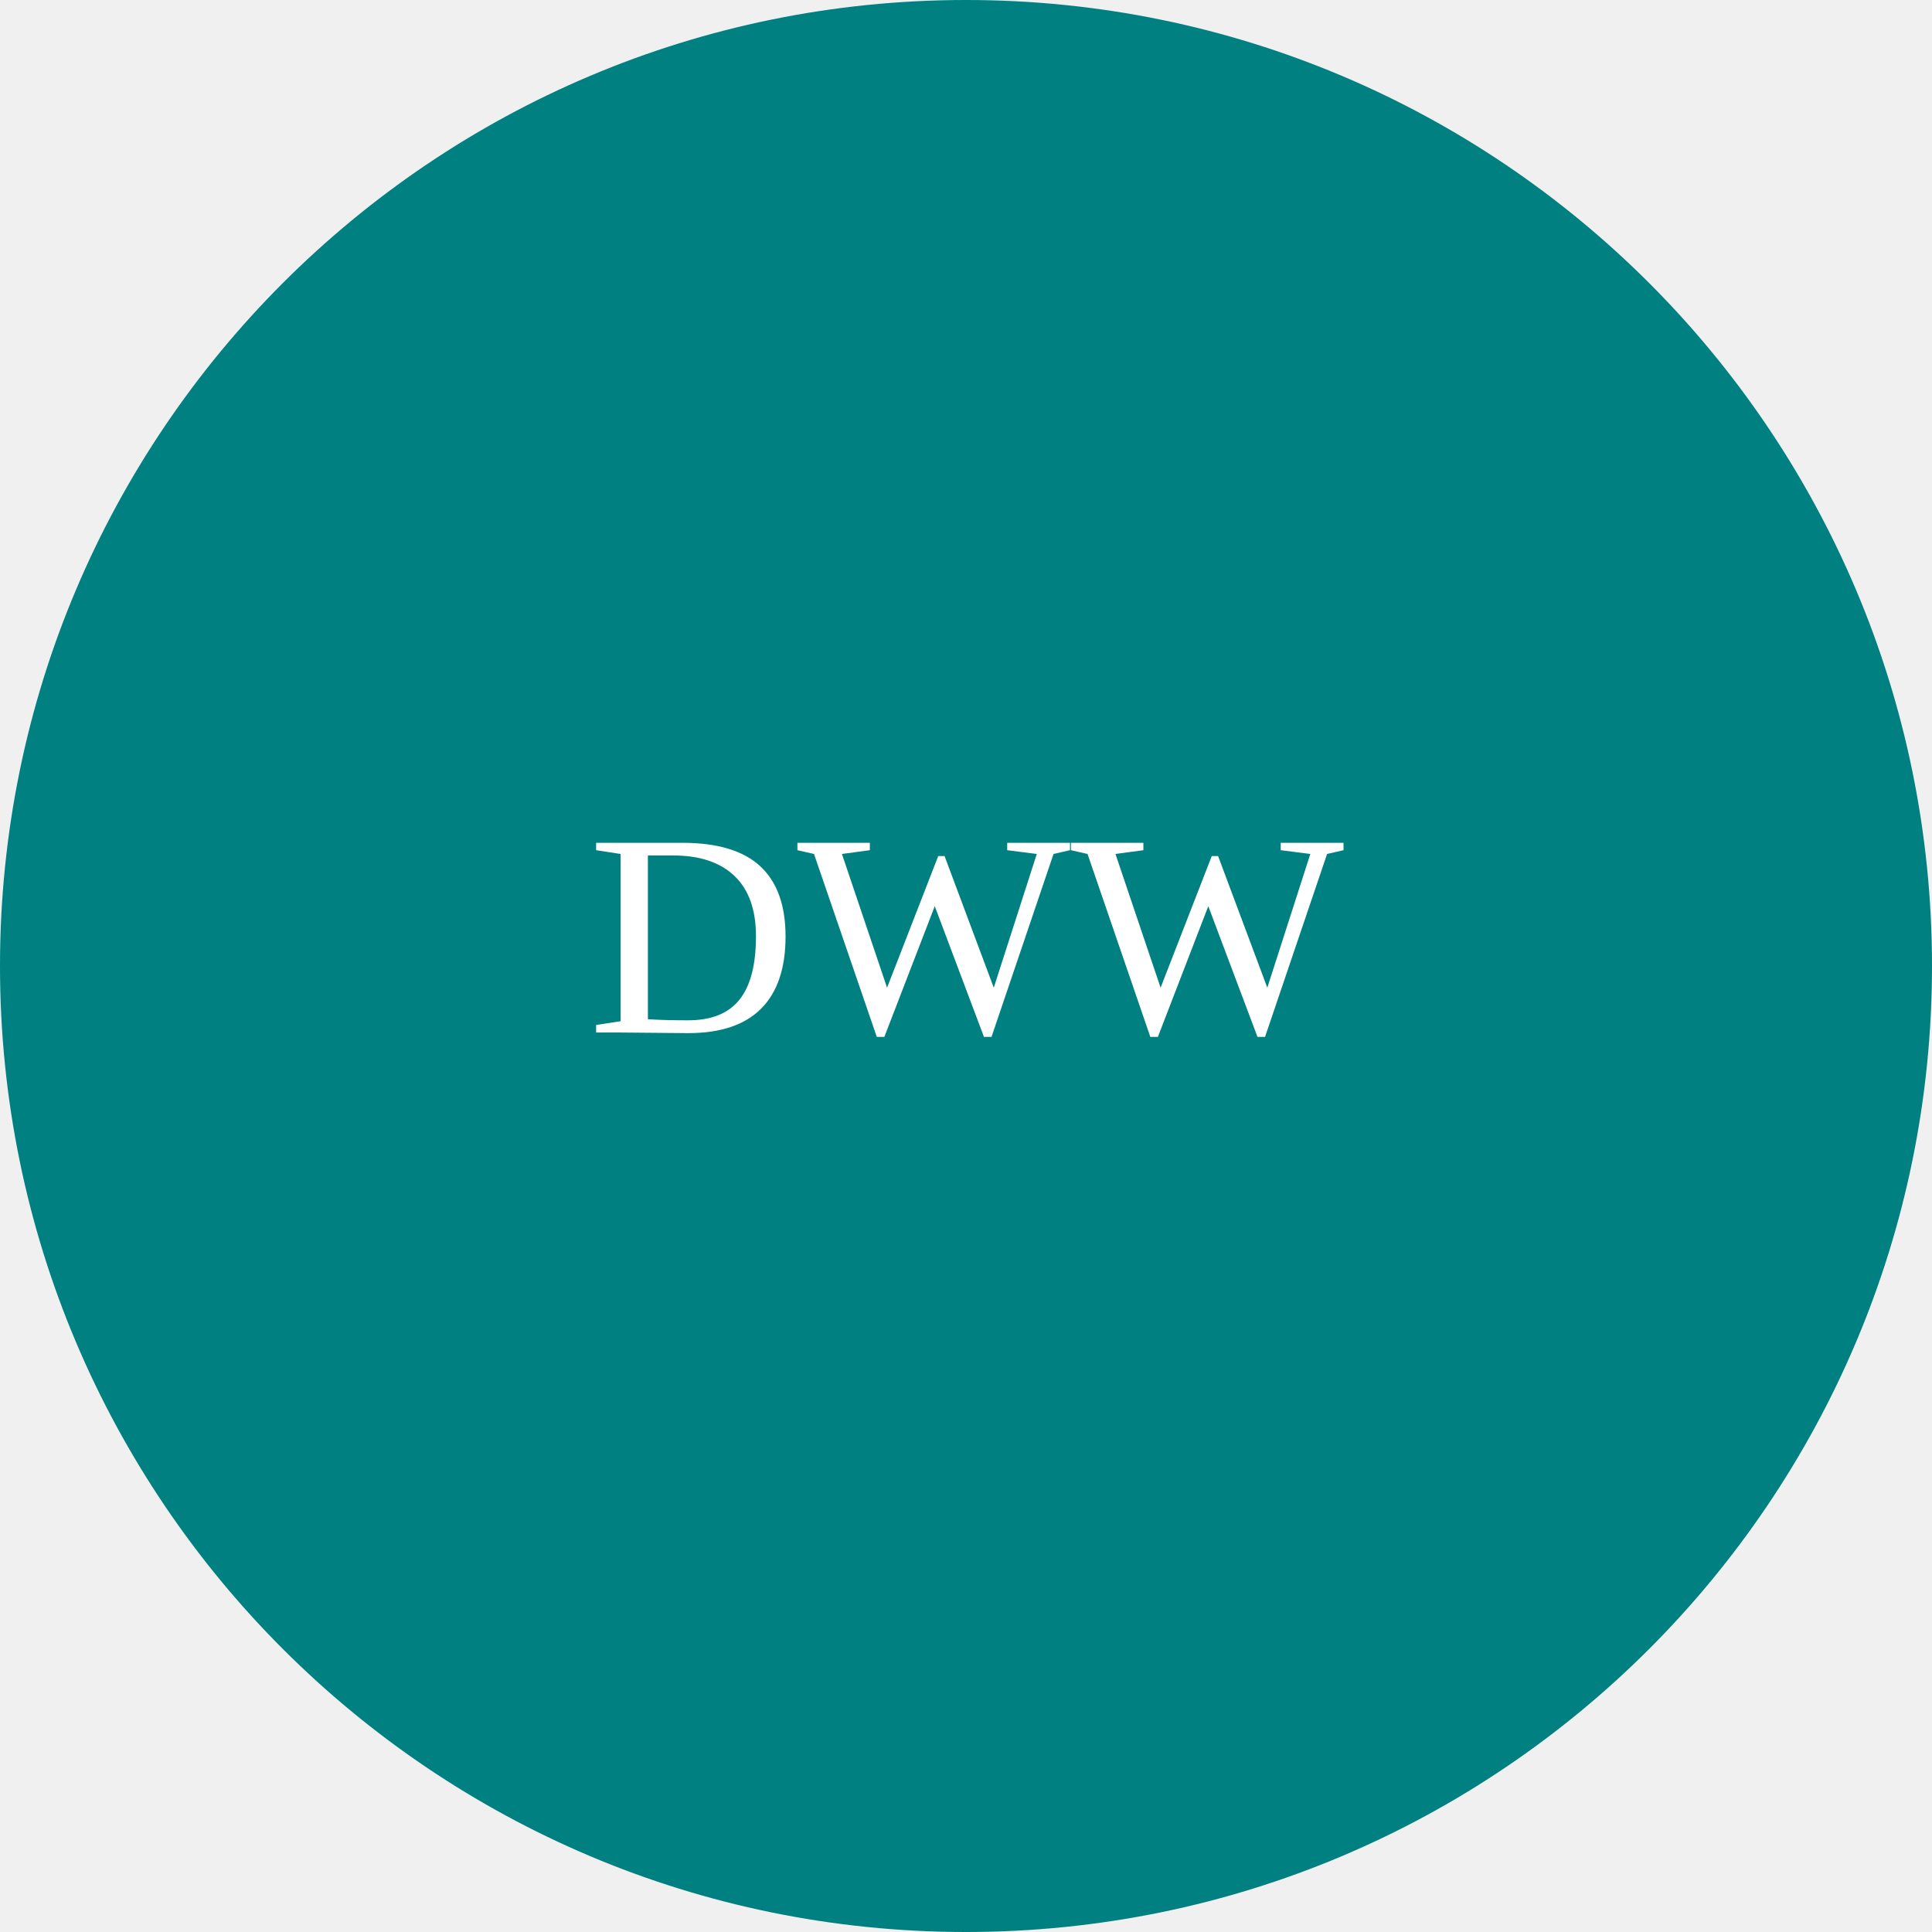
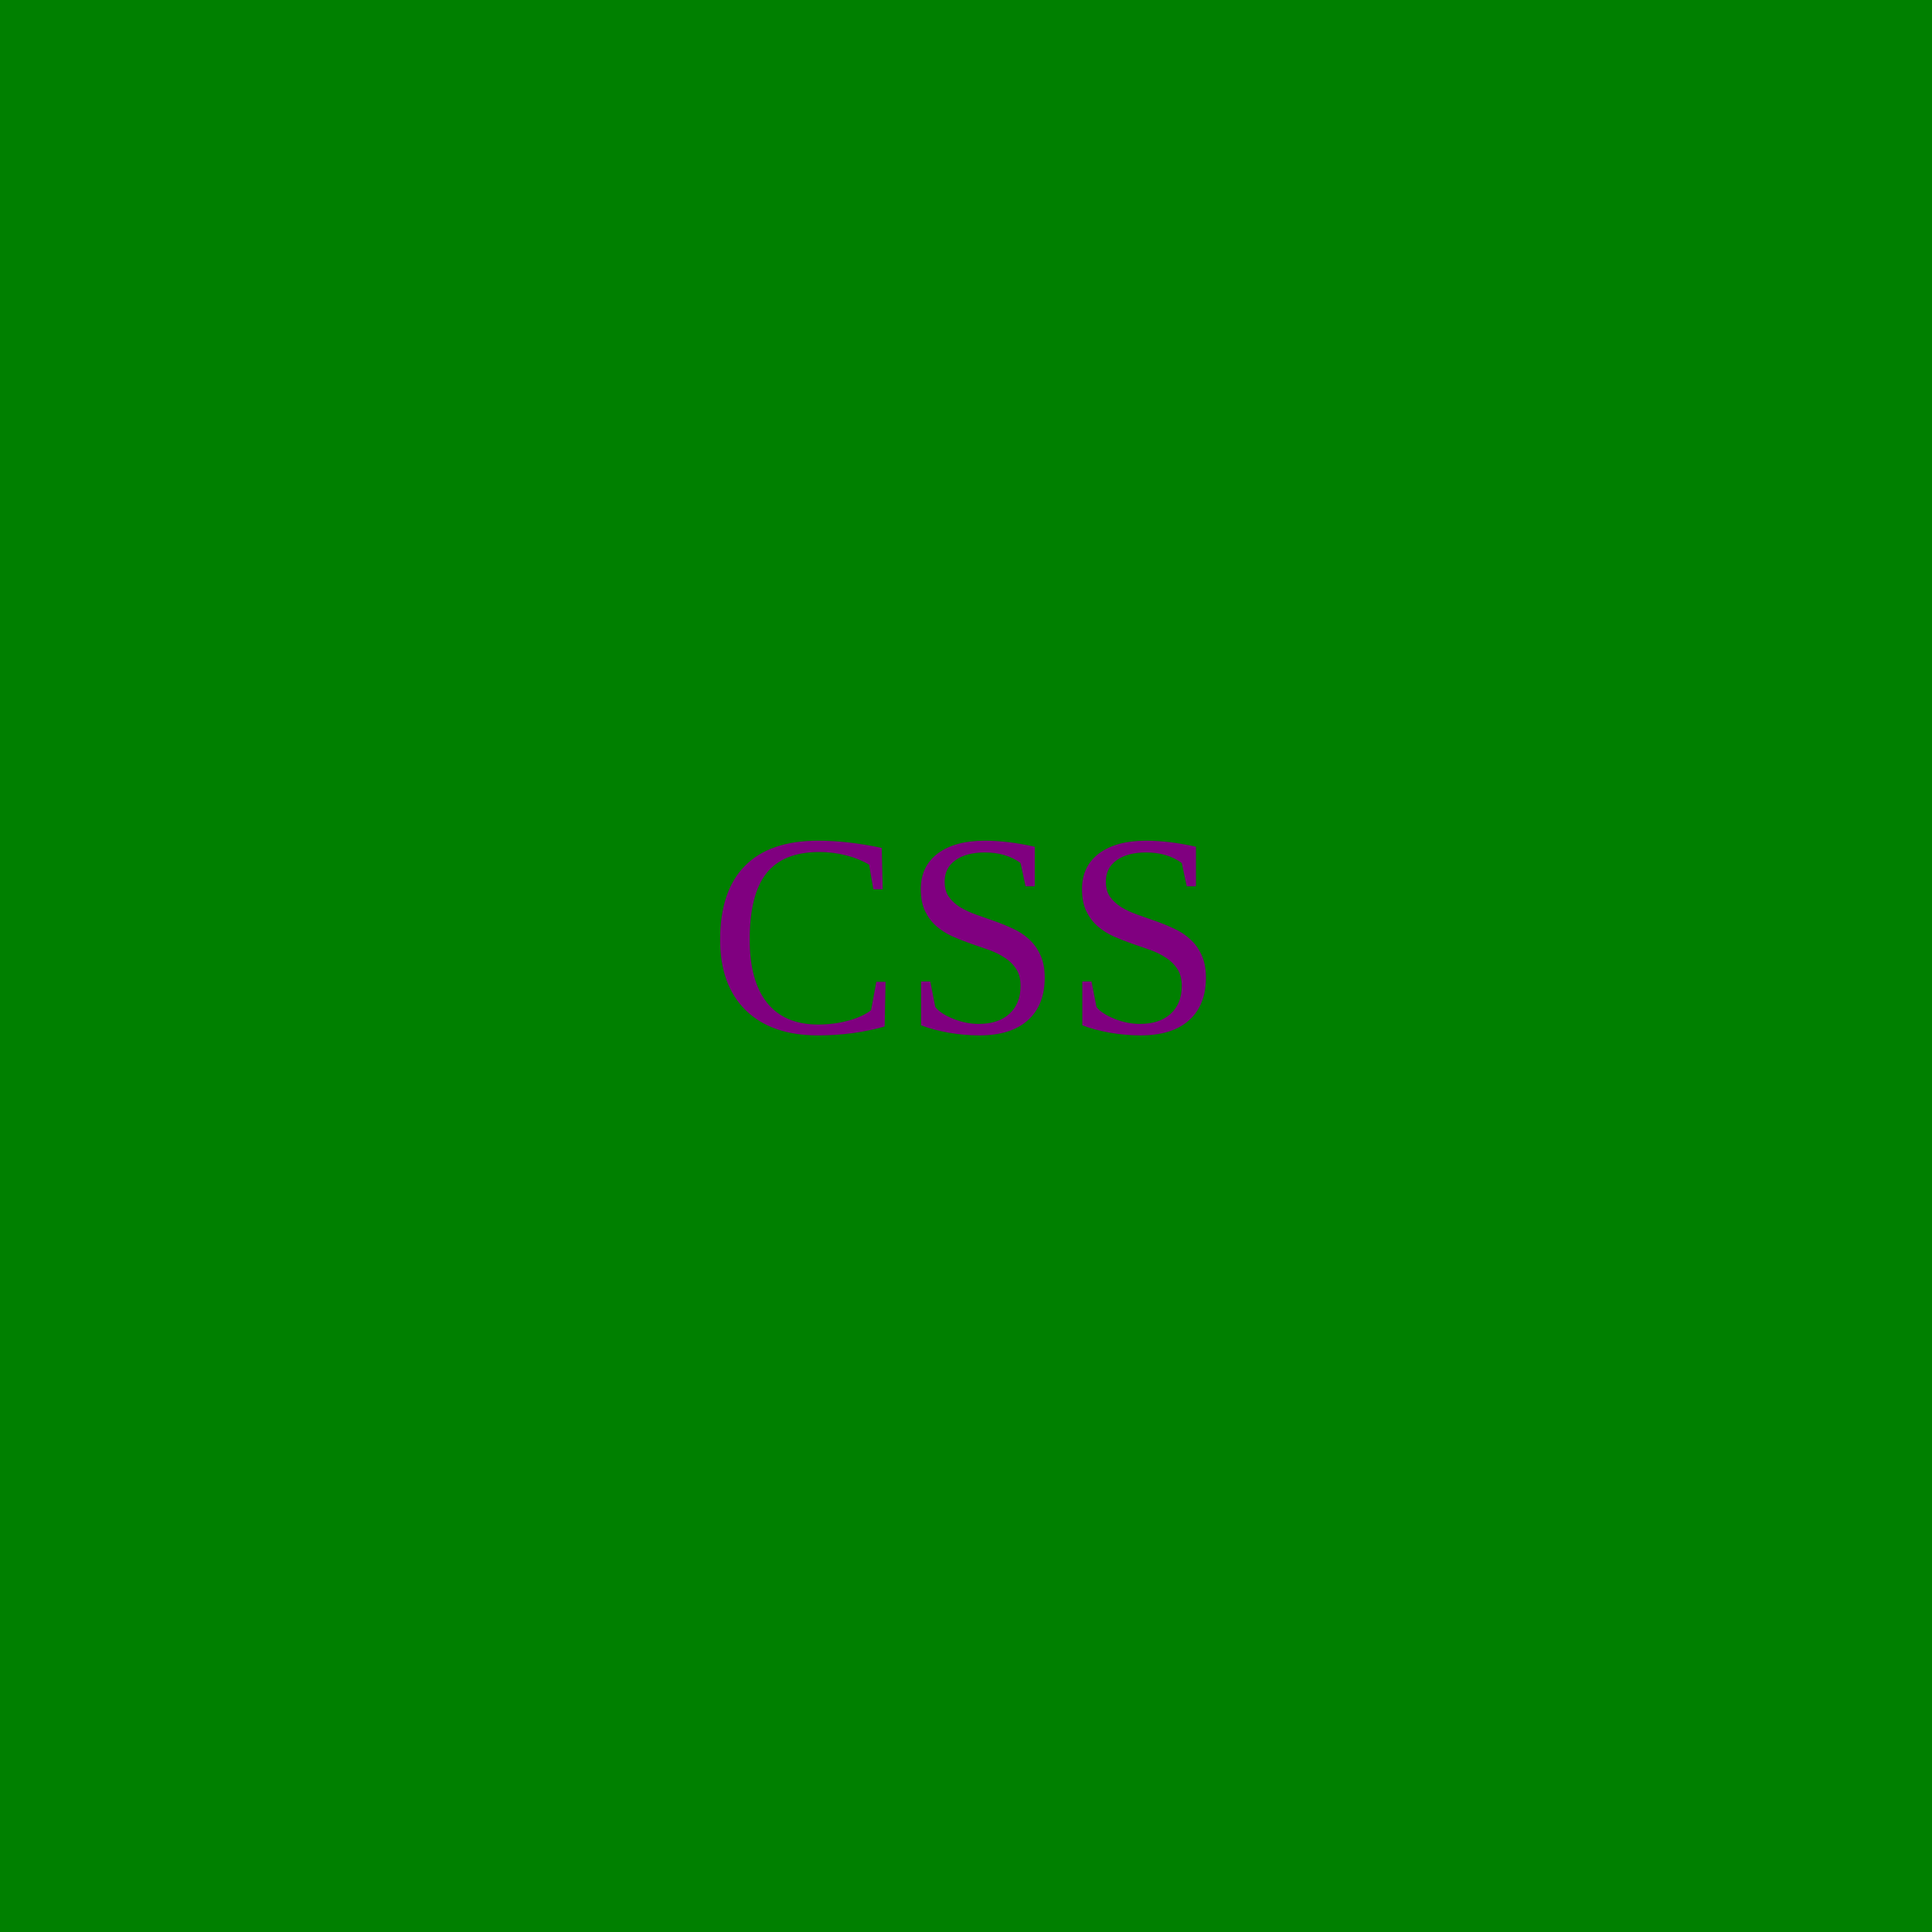
<svg xmlns="http://www.w3.org/2000/svg" width="200" height="200">
-   <circle cx="100" cy="100" r="100" stroke-width="3" fill="#008080" />
-   <text x="50%" y="50%" font-size="30px" dominant-baseline="middle" text-anchor="middle" fill="white">DWW</text>
+   <rect width="200" height="200" stroke-width="3" fill="green" />
+   <text x="50%" y="50%" font-size="30px" dominant-baseline="middle" text-anchor="middle" fill="purple">CSS</text>
</svg>
